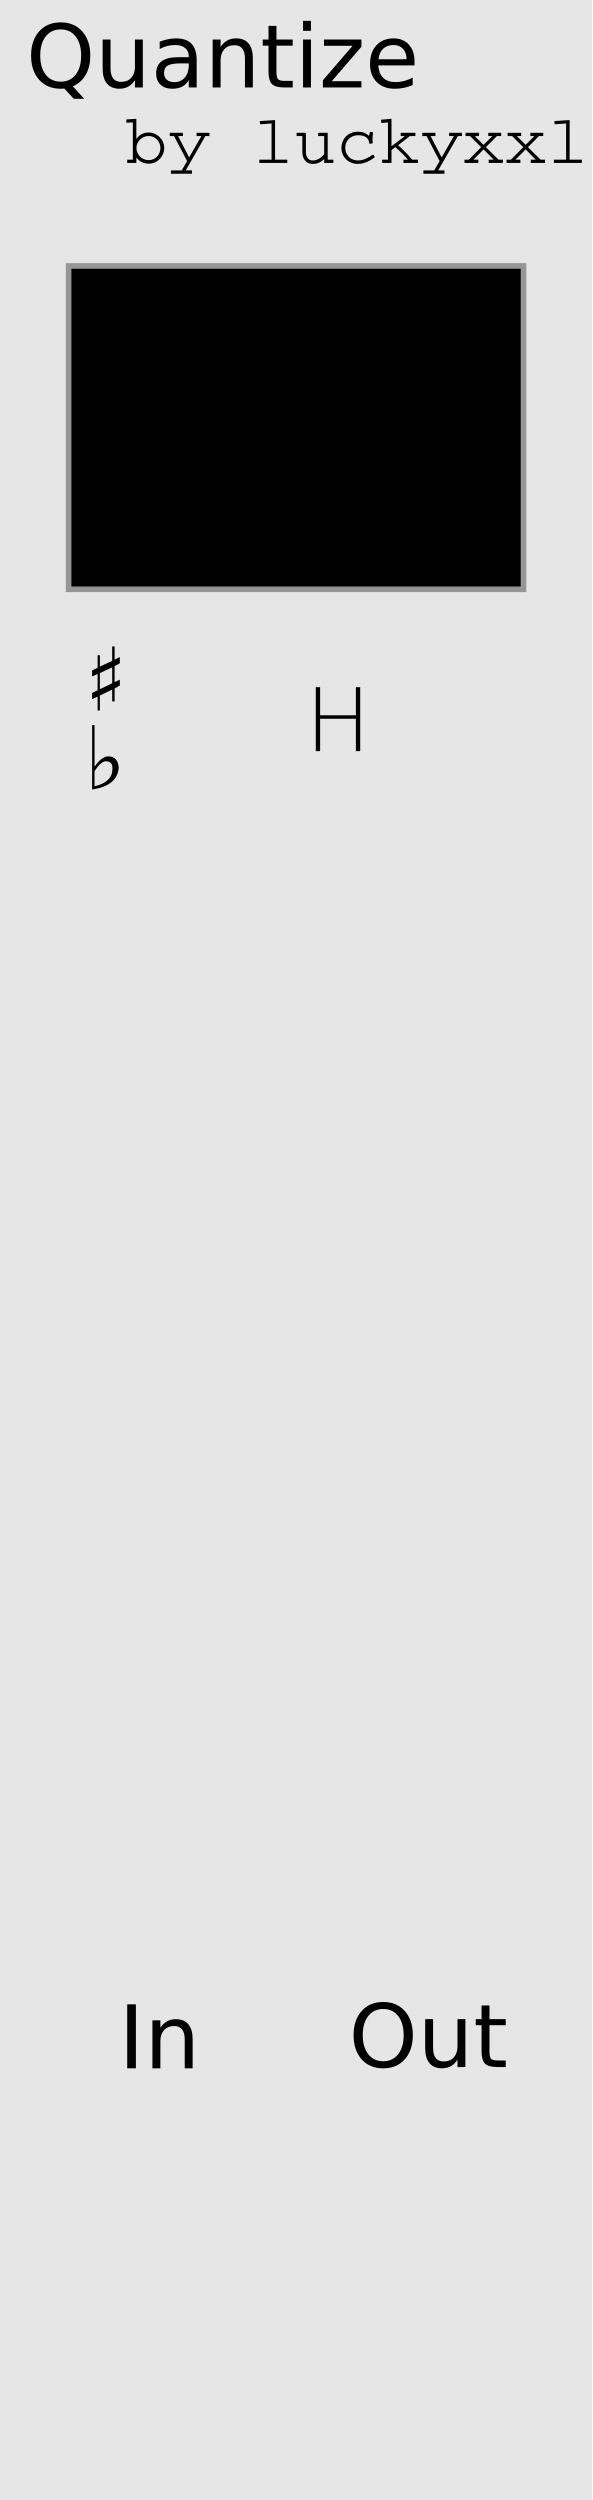
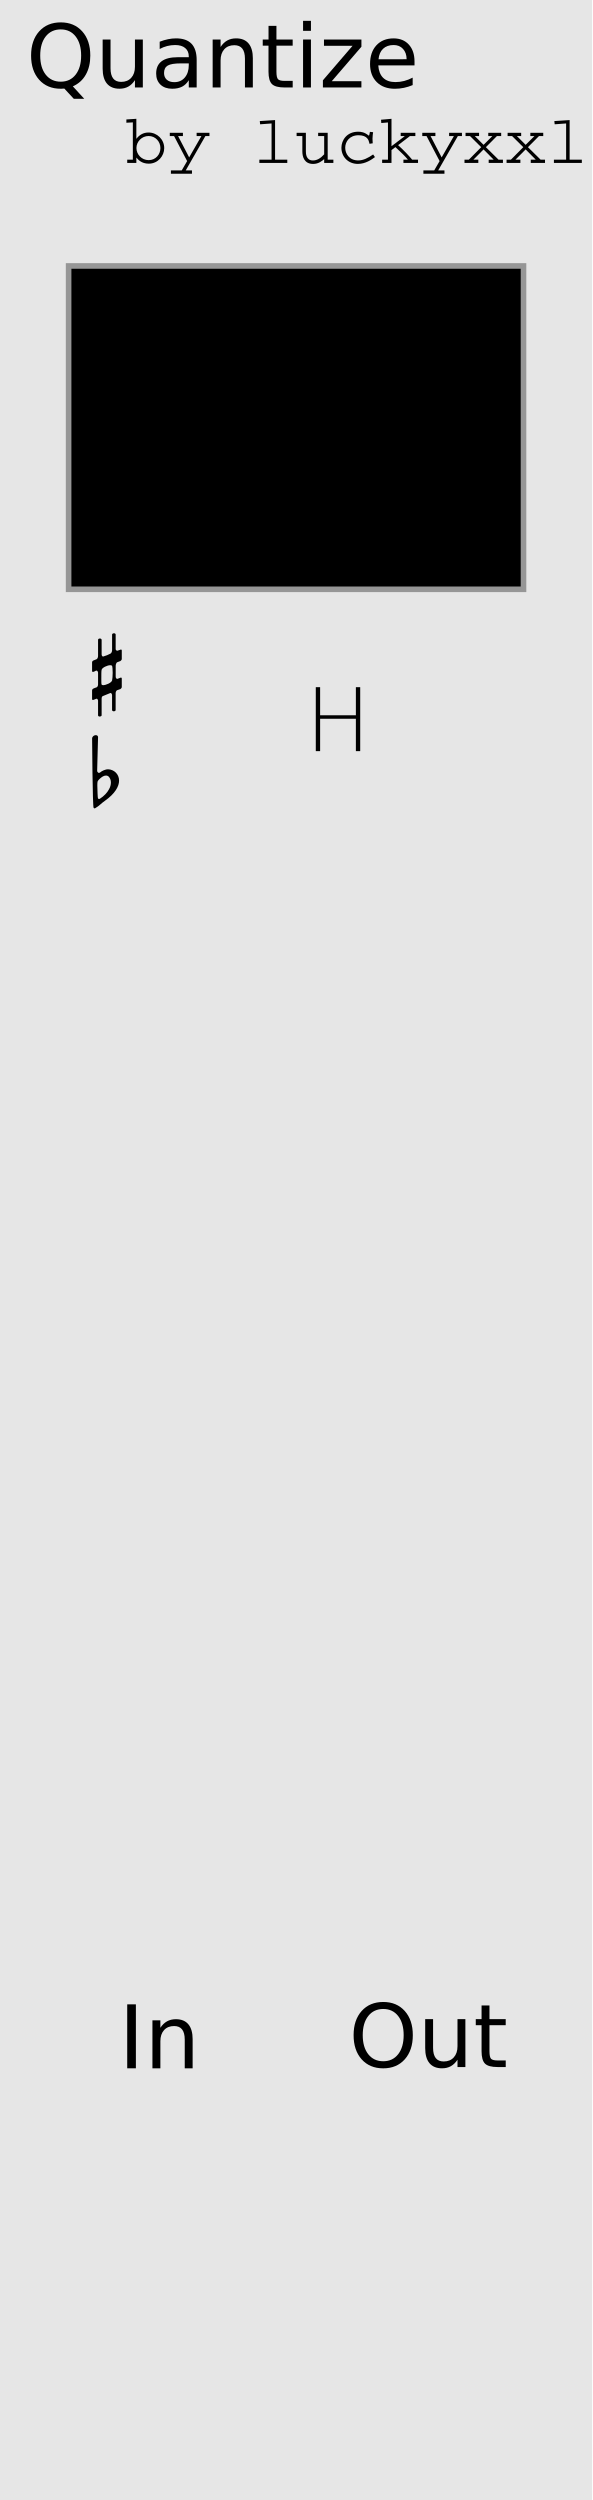
<svg xmlns="http://www.w3.org/2000/svg" id="svg4541" version="1.1" viewBox="0 0 23.812 100.542" height="380" width="90">
  <defs id="defs4535" />
  <rect id="rect3743" width="23.813" height="100.542" x="0" y="1.5804033e-06" style="fill:#e6e6e6;fill-opacity:1;stroke-width:0.245" />
  <g id="g3826" style="display:inline">
    <g id="text3688" style="font-style:normal;font-variant:normal;font-weight:normal;font-stretch:normal;font-size:2.822px;line-height:125%;font-family:Courier;-inkscape-font-specification:'Courier, Normal';font-variant-ligatures:normal;font-variant-caps:normal;font-variant-numeric:normal;font-feature-settings:normal;text-align:start;letter-spacing:0px;word-spacing:0px;writing-mode:lr-tb;text-anchor:start;fill:#000000;fill-opacity:1;stroke:none;stroke-width:0.265px;stroke-linecap:butt;stroke-linejoin:miter;stroke-opacity:1" aria-label="by luckyxxl" transform="translate(-3.968797)">
      <path id="path3711" style="font-style:normal;font-variant:normal;font-weight:normal;font-stretch:normal;font-size:2.822px;font-family:Courier;-inkscape-font-specification:'Courier, Normal';font-variant-ligatures:normal;font-variant-caps:normal;font-variant-numeric:normal;font-feature-settings:normal;text-align:start;writing-mode:lr-tb;text-anchor:start;stroke-width:0.265px" d="M 9.051,4.804 V 4.936 L 9.311,4.922 V 6.421 H 9.085 V 6.553 H 9.452 V 6.336 c 0.065,0.076 0.2,0.246 0.5,0.246 0.367,0 0.621,-0.31 0.621,-0.624 0,-0.35 -0.285,-0.629 -0.632,-0.629 -0.206,0 -0.367,0.096 -0.483,0.248 h -0.006 V 4.778 Z m 0.404,1.149 c 0,-0.257 0.214,-0.483 0.491,-0.483 0.274,0 0.474,0.226 0.474,0.485 0,0.257 -0.192,0.485 -0.471,0.485 -0.282,0 -0.494,-0.226 -0.494,-0.488 z" />
      <path id="path3713" style="font-style:normal;font-variant:normal;font-weight:normal;font-stretch:normal;font-size:2.822px;font-family:Courier;-inkscape-font-specification:'Courier, Normal';font-variant-ligatures:normal;font-variant-caps:normal;font-variant-numeric:normal;font-feature-settings:normal;text-align:start;writing-mode:lr-tb;text-anchor:start;stroke-width:0.265px" d="m 10.797,5.34 v 0.133 h 0.172 l 0.525,1.005 -0.217,0.375 h -0.435 v 0.133 h 0.847 V 6.853 h -0.251 l 0.79,-1.38 h 0.164 V 5.34 h -0.516 v 0.133 h 0.192 L 11.576,6.33 11.13,5.472 h 0.195 V 5.34 Z" />
      <path id="path3715" style="font-style:normal;font-variant:normal;font-weight:normal;font-stretch:normal;font-size:2.822px;font-family:Courier;-inkscape-font-specification:'Courier, Normal';font-variant-ligatures:normal;font-variant-caps:normal;font-variant-numeric:normal;font-feature-settings:normal;text-align:start;writing-mode:lr-tb;text-anchor:start;stroke-width:0.265px" d="m 14.416,4.869 0.014,0.13 0.46,-0.034 V 6.421 H 14.399 v 0.133 h 1.123 V 6.421 H 15.031 V 4.829 Z" />
      <path id="path3717" style="font-style:normal;font-variant:normal;font-weight:normal;font-stretch:normal;font-size:2.822px;font-family:Courier;-inkscape-font-specification:'Courier, Normal';font-variant-ligatures:normal;font-variant-caps:normal;font-variant-numeric:normal;font-feature-settings:normal;text-align:start;writing-mode:lr-tb;text-anchor:start;stroke-width:0.265px" d="m 15.897,5.34 v 0.133 h 0.231 v 0.615 c 0,0.223 0.079,0.505 0.435,0.505 0.217,0 0.364,-0.124 0.443,-0.195 v 0.155 h 0.37 V 6.421 h -0.229 V 5.34 H 16.763 v 0.133 h 0.243 v 0.734 c -0.152,0.169 -0.299,0.246 -0.454,0.246 -0.282,0 -0.282,-0.291 -0.282,-0.364 v -0.748 z" />
      <path id="path3719" style="font-style:normal;font-variant:normal;font-weight:normal;font-stretch:normal;font-size:2.822px;font-family:Courier;-inkscape-font-specification:'Courier, Normal';font-variant-ligatures:normal;font-variant-caps:normal;font-variant-numeric:normal;font-feature-settings:normal;text-align:start;writing-mode:lr-tb;text-anchor:start;stroke-width:0.265px" d="m 18.845,5.303 c -0.009,0.037 -0.014,0.068 -0.017,0.09 -0.003,0.017 -0.014,0.062 -0.028,0.062 -0.003,0 -0.009,-0.006 -0.011,-0.008 -0.164,-0.135 -0.308,-0.15 -0.415,-0.15 -0.46,0 -0.675,0.344 -0.675,0.646 0,0.358 0.268,0.649 0.663,0.649 0.313,0 0.564,-0.183 0.686,-0.274 L 18.975,6.212 c -0.206,0.144 -0.401,0.24 -0.598,0.24 -0.37,0 -0.525,-0.277 -0.525,-0.511 0,-0.243 0.172,-0.502 0.536,-0.502 0.364,0 0.409,0.214 0.429,0.296 l 0.011,0.048 0.13,-0.02 c -0.006,-0.073 -0.009,-0.133 -0.009,-0.186 0,-0.099 0.017,-0.203 0.025,-0.26 z" />
      <path id="path3721" style="font-style:normal;font-variant:normal;font-weight:normal;font-stretch:normal;font-size:2.822px;font-family:Courier;-inkscape-font-specification:'Courier, Normal';font-variant-ligatures:normal;font-variant-caps:normal;font-variant-numeric:normal;font-feature-settings:normal;text-align:start;writing-mode:lr-tb;text-anchor:start;stroke-width:0.265px" d="m 19.292,4.815 0.011,0.133 0.268,-0.023 V 6.421 H 19.337 V 6.553 H 19.713 V 6.037 l 0.158,-0.121 c 0.274,0.254 0.387,0.367 0.502,0.505 H 20.193 V 6.553 H 20.78 V 6.421 h -0.237 c -0.102,-0.13 -0.336,-0.378 -0.564,-0.584 l 0.474,-0.364 h 0.22 V 5.34 h -0.59 v 0.133 h 0.158 v 0.006 l -0.528,0.401 V 4.778 Z" />
      <path id="path3723" style="font-style:normal;font-variant:normal;font-weight:normal;font-stretch:normal;font-size:2.822px;font-family:Courier;-inkscape-font-specification:'Courier, Normal';font-variant-ligatures:normal;font-variant-caps:normal;font-variant-numeric:normal;font-feature-settings:normal;text-align:start;writing-mode:lr-tb;text-anchor:start;stroke-width:0.265px" d="m 20.951,5.34 v 0.133 h 0.172 l 0.525,1.005 -0.217,0.375 h -0.435 v 0.133 h 0.847 V 6.853 H 21.591 L 22.382,5.472 h 0.164 V 5.34 h -0.516 v 0.133 h 0.192 L 21.73,6.33 21.284,5.472 h 0.195 V 5.34 Z" />
      <path id="path3725" style="font-style:normal;font-variant:normal;font-weight:normal;font-stretch:normal;font-size:2.822px;font-family:Courier;-inkscape-font-specification:'Courier, Normal';font-variant-ligatures:normal;font-variant-caps:normal;font-variant-numeric:normal;font-feature-settings:normal;text-align:start;writing-mode:lr-tb;text-anchor:start;stroke-width:0.265px" d="m 22.691,5.34 v 0.133 h 0.181 l 0.449,0.446 -0.497,0.502 h -0.175 v 0.133 h 0.556 V 6.421 h -0.198 l 0.409,-0.412 0.406,0.412 h -0.2 v 0.133 h 0.573 V 6.421 h -0.178 l -0.508,-0.502 0.443,-0.446 h 0.172 V 5.34 h -0.519 v 0.133 h 0.164 L 23.416,5.825 23.063,5.472 h 0.172 V 5.34 Z" />
      <path id="path3727" style="font-style:normal;font-variant:normal;font-weight:normal;font-stretch:normal;font-size:2.822px;font-family:Courier;-inkscape-font-specification:'Courier, Normal';font-variant-ligatures:normal;font-variant-caps:normal;font-variant-numeric:normal;font-feature-settings:normal;text-align:start;writing-mode:lr-tb;text-anchor:start;stroke-width:0.265px" d="m 24.383,5.34 v 0.133 h 0.181 l 0.449,0.446 -0.497,0.502 H 24.341 v 0.133 h 0.556 V 6.421 h -0.198 l 0.409,-0.412 0.406,0.412 h -0.2 v 0.133 h 0.573 V 6.421 h -0.178 l -0.508,-0.502 0.443,-0.446 h 0.172 V 5.34 h -0.519 v 0.133 h 0.164 L 25.108,5.825 24.756,5.472 h 0.172 V 5.34 Z" />
      <path id="path3729" style="font-style:normal;font-variant:normal;font-weight:normal;font-stretch:normal;font-size:2.822px;font-family:Courier;-inkscape-font-specification:'Courier, Normal';font-variant-ligatures:normal;font-variant-caps:normal;font-variant-numeric:normal;font-feature-settings:normal;text-align:start;writing-mode:lr-tb;text-anchor:start;stroke-width:0.265px" d="m 26.262,4.869 0.014,0.13 0.46,-0.034 V 6.421 H 26.245 V 6.553 H 27.368 V 6.421 H 26.877 V 4.829 Z" />
    </g>
    <g aria-label="Quantize" style="font-style:normal;font-variant:normal;font-weight:normal;font-stretch:normal;font-size:3.528px;line-height:125%;font-family:'DejaVu Sans';-inkscape-font-specification:'DejaVu Sans, Normal';font-variant-ligatures:normal;font-variant-caps:normal;font-variant-numeric:normal;font-feature-settings:normal;text-align:start;letter-spacing:0px;word-spacing:0px;writing-mode:lr-tb;text-anchor:start;fill:#000000;fill-opacity:1;stroke:none;stroke-width:0.265px;stroke-linecap:butt;stroke-linejoin:miter;stroke-opacity:1" id="text3757">
      <path d="m 2.442,1.183 q -0.379,0 -0.603,0.282 -0.222,0.282 -0.222,0.77 0,0.486 0.222,0.768 0.224,0.282 0.603,0.282 0.379,0 0.599,-0.282 0.222,-0.282 0.222,-0.768 0,-0.487 -0.222,-0.77 Q 2.821,1.183 2.442,1.183 Z m 0.487,2.289 0.458,0.501 H 2.967 L 2.587,3.562 q -0.057,0.003 -0.088,0.005 -0.029,0.002 -0.057,0.002 -0.543,0 -0.868,-0.362 -0.324,-0.363 -0.324,-0.972 0,-0.61 0.324,-0.972 0.326,-0.363 0.868,-0.363 0.541,0 0.865,0.363 0.324,0.362 0.324,0.972 0,0.448 -0.181,0.767 -0.179,0.319 -0.52,0.47 z" style="font-style:normal;font-variant:normal;font-weight:normal;font-stretch:normal;font-size:3.528px;font-family:'DejaVu Sans';-inkscape-font-specification:'DejaVu Sans, Normal';font-variant-ligatures:normal;font-variant-caps:normal;font-variant-numeric:normal;font-feature-settings:normal;text-align:start;writing-mode:lr-tb;text-anchor:start;stroke-width:0.265px" id="path3759" />
      <path d="M 4.128,2.757 V 1.589 h 0.317 v 1.156 q 0,0.274 0.107,0.412 0.107,0.136 0.32,0.136 0.257,0 0.405,-0.164 Q 5.427,2.966 5.427,2.683 V 1.589 H 5.744 V 3.518 H 5.427 V 3.222 q -0.115,0.176 -0.269,0.262 -0.152,0.084 -0.353,0.084 -0.332,0 -0.505,-0.207 Q 4.128,3.155 4.128,2.757 Z M 4.926,1.543 Z" style="font-style:normal;font-variant:normal;font-weight:normal;font-stretch:normal;font-size:3.528px;font-family:'DejaVu Sans';-inkscape-font-specification:'DejaVu Sans, Normal';font-variant-ligatures:normal;font-variant-caps:normal;font-variant-numeric:normal;font-feature-settings:normal;text-align:start;writing-mode:lr-tb;text-anchor:start;stroke-width:0.265px" id="path3761" />
      <path d="m 7.277,2.549 q -0.384,0 -0.532,0.088 -0.148,0.088 -0.148,0.3 0,0.169 0.11,0.269 0.112,0.098 0.303,0.098 0.264,0 0.422,-0.186 Q 7.592,2.929 7.592,2.619 V 2.549 Z M 7.909,2.418 V 3.518 H 7.592 V 3.226 q -0.109,0.176 -0.27,0.26 -0.162,0.083 -0.396,0.083 -0.296,0 -0.472,-0.165 Q 6.28,3.236 6.28,2.957 q 0,-0.326 0.217,-0.491 0.219,-0.165 0.651,-0.165 h 0.444 v -0.031 q 0,-0.219 -0.145,-0.338 Q 7.305,1.811 7.045,1.811 q -0.165,0 -0.322,0.04 -0.157,0.04 -0.301,0.119 V 1.677 Q 6.595,1.61 6.759,1.577 6.922,1.543 7.077,1.543 q 0.419,0 0.625,0.217 0.207,0.217 0.207,0.658 z" style="font-style:normal;font-variant:normal;font-weight:normal;font-stretch:normal;font-size:3.528px;font-family:'DejaVu Sans';-inkscape-font-specification:'DejaVu Sans, Normal';font-variant-ligatures:normal;font-variant-caps:normal;font-variant-numeric:normal;font-feature-settings:normal;text-align:start;writing-mode:lr-tb;text-anchor:start;stroke-width:0.265px" id="path3763" />
      <path d="M 10.168,2.354 V 3.518 H 9.851 V 2.364 q 0,-0.274 -0.107,-0.41 -0.107,-0.136 -0.32,-0.136 -0.257,0 -0.405,0.164 Q 8.871,2.146 8.871,2.428 V 3.518 H 8.552 V 1.589 H 8.871 V 1.889 Q 8.984,1.715 9.138,1.629 q 0.155,-0.086 0.357,-0.086 0.332,0 0.503,0.207 0.171,0.205 0.171,0.605 z" style="font-style:normal;font-variant:normal;font-weight:normal;font-stretch:normal;font-size:3.528px;font-family:'DejaVu Sans';-inkscape-font-specification:'DejaVu Sans, Normal';font-variant-ligatures:normal;font-variant-caps:normal;font-variant-numeric:normal;font-feature-settings:normal;text-align:start;writing-mode:lr-tb;text-anchor:start;stroke-width:0.265px" id="path3765" />
      <path d="M 11.117,1.041 V 1.589 h 0.653 V 1.836 H 11.117 v 1.047 q 0,0.236 0.064,0.303 0.065,0.067 0.264,0.067 h 0.326 V 3.518 H 11.444 q -0.367,0 -0.506,-0.136 Q 10.798,3.245 10.798,2.883 V 1.836 H 10.566 V 1.589 h 0.233 V 1.041 Z" style="font-style:normal;font-variant:normal;font-weight:normal;font-stretch:normal;font-size:3.528px;font-family:'DejaVu Sans';-inkscape-font-specification:'DejaVu Sans, Normal';font-variant-ligatures:normal;font-variant-caps:normal;font-variant-numeric:normal;font-feature-settings:normal;text-align:start;writing-mode:lr-tb;text-anchor:start;stroke-width:0.265px" id="path3767" />
      <path d="m 12.188,1.589 h 0.317 v 1.929 h -0.317 z m 0,-0.751 h 0.317 V 1.24 h -0.317 z" style="font-style:normal;font-variant:normal;font-weight:normal;font-stretch:normal;font-size:3.528px;font-family:'DejaVu Sans';-inkscape-font-specification:'DejaVu Sans, Normal';font-variant-ligatures:normal;font-variant-caps:normal;font-variant-numeric:normal;font-feature-settings:normal;text-align:start;writing-mode:lr-tb;text-anchor:start;stroke-width:0.265px" id="path3769" />
      <path d="m 13.029,1.589 h 1.506 V 1.879 L 13.342,3.265 h 1.192 V 3.518 H 12.986 V 3.229 l 1.192,-1.387 h -1.149 z" style="font-style:normal;font-variant:normal;font-weight:normal;font-stretch:normal;font-size:3.528px;font-family:'DejaVu Sans';-inkscape-font-specification:'DejaVu Sans, Normal';font-variant-ligatures:normal;font-variant-caps:normal;font-variant-numeric:normal;font-feature-settings:normal;text-align:start;writing-mode:lr-tb;text-anchor:start;stroke-width:0.265px" id="path3771" />
      <path d="m 16.67,2.475 v 0.155 h -1.457 q 0.021,0.327 0.196,0.5 0.177,0.171 0.493,0.171 0.183,0 0.353,-0.045 0.172,-0.045 0.341,-0.134 v 0.3 q -0.171,0.072 -0.35,0.11 -0.179,0.038 -0.363,0.038 -0.462,0 -0.732,-0.269 -0.269,-0.269 -0.269,-0.727 0,-0.474 0.255,-0.751 0.257,-0.279 0.691,-0.279 0.389,0 0.615,0.251 0.227,0.25 0.227,0.68 z M 16.353,2.382 Q 16.35,2.121 16.207,1.966 16.066,1.811 15.831,1.811 q -0.265,0 -0.425,0.15 -0.158,0.15 -0.183,0.422 z" style="font-style:normal;font-variant:normal;font-weight:normal;font-stretch:normal;font-size:3.528px;font-family:'DejaVu Sans';-inkscape-font-specification:'DejaVu Sans, Normal';font-variant-ligatures:normal;font-variant-caps:normal;font-variant-numeric:normal;font-feature-settings:normal;text-align:start;writing-mode:lr-tb;text-anchor:start;stroke-width:0.265px" id="path3773" />
    </g>
  </g>
  <rect style="fill:#000000;fill-opacity:1;stroke:#969696;stroke-width:0.225;stroke-opacity:1" id="rect3776" width="18.295" height="13.004" x="2.759" y="10.696" />
  <g aria-label="In" style="font-style:normal;font-variant:normal;font-weight:normal;font-stretch:normal;font-size:3.528px;line-height:125%;font-family:'DejaVu Sans';-inkscape-font-specification:'DejaVu Sans, Normal';font-variant-ligatures:normal;font-variant-caps:normal;font-variant-numeric:normal;font-feature-settings:normal;text-align:start;letter-spacing:0px;word-spacing:0px;writing-mode:lr-tb;text-anchor:start;display:inline;fill:#000000;fill-opacity:1;stroke:none;stroke-width:0.265px;stroke-linecap:butt;stroke-linejoin:miter;stroke-opacity:1" id="text4586" transform="translate(1.330324,-1.221224)">
    <path d="m 3.786,81.83 h 0.348 v 2.572 H 3.786 Z" style="font-style:normal;font-variant:normal;font-weight:normal;font-stretch:normal;font-size:3.528px;font-family:'DejaVu Sans';-inkscape-font-specification:'DejaVu Sans, Normal';font-variant-ligatures:normal;font-variant-caps:normal;font-variant-numeric:normal;font-feature-settings:normal;text-align:start;writing-mode:lr-tb;text-anchor:start;stroke-width:0.265px" id="path4613" />
    <path d="m 6.416,83.238 v 1.164 H 6.099 v -1.154 q 0,-0.274 -0.107,-0.41 -0.107,-0.136 -0.32,-0.136 -0.257,0 -0.405,0.164 -0.148,0.164 -0.148,0.446 v 1.09 H 4.8 v -1.929 h 0.319 v 0.3 q 0.114,-0.174 0.267,-0.26 0.155,-0.086 0.357,-0.086 0.332,0 0.503,0.207 0.171,0.205 0.171,0.605 z" style="font-style:normal;font-variant:normal;font-weight:normal;font-stretch:normal;font-size:3.528px;font-family:'DejaVu Sans';-inkscape-font-specification:'DejaVu Sans, Normal';font-variant-ligatures:normal;font-variant-caps:normal;font-variant-numeric:normal;font-feature-settings:normal;text-align:start;writing-mode:lr-tb;text-anchor:start;stroke-width:0.265px" id="path4615" />
  </g>
  <g aria-label="Out" style="font-style:normal;font-variant:normal;font-weight:normal;font-stretch:normal;font-size:3.528px;line-height:125%;font-family:'DejaVu Sans';-inkscape-font-specification:'DejaVu Sans, Normal';font-variant-ligatures:normal;font-variant-caps:normal;font-variant-numeric:normal;font-feature-settings:normal;text-align:start;letter-spacing:0px;word-spacing:0px;writing-mode:lr-tb;text-anchor:start;display:inline;fill:#000000;fill-opacity:1;stroke:none;stroke-width:0.265px;stroke-linecap:butt;stroke-linejoin:miter;stroke-opacity:1" id="text4586-8" transform="translate(-1.778356,-1.234137)">
    <path d="m 17.191,82.029 q -0.379,0 -0.603,0.282 -0.222,0.282 -0.222,0.77 0,0.486 0.222,0.768 0.224,0.282 0.603,0.282 0.379,0 0.599,-0.282 0.222,-0.282 0.222,-0.768 0,-0.487 -0.222,-0.77 -0.22,-0.282 -0.599,-0.282 z m 0,-0.282 q 0.541,0 0.865,0.363 0.324,0.362 0.324,0.972 0,0.608 -0.324,0.972 -0.324,0.362 -0.865,0.362 -0.543,0 -0.868,-0.362 -0.324,-0.362 -0.324,-0.972 0,-0.61 0.324,-0.972 0.326,-0.363 0.868,-0.363 z" style="font-style:normal;font-variant:normal;font-weight:normal;font-stretch:normal;font-size:3.528px;font-family:'DejaVu Sans';-inkscape-font-specification:'DejaVu Sans, Normal';font-variant-ligatures:normal;font-variant-caps:normal;font-variant-numeric:normal;font-feature-settings:normal;text-align:start;writing-mode:lr-tb;text-anchor:start;stroke-width:0.265px" id="path4606" />
    <path d="m 18.878,83.604 v -1.168 h 0.317 v 1.156 q 0,0.274 0.107,0.412 0.107,0.136 0.32,0.136 0.257,0 0.405,-0.164 0.15,-0.164 0.15,-0.446 v -1.094 h 0.317 v 1.929 h -0.317 v -0.296 q -0.115,0.176 -0.269,0.262 -0.152,0.084 -0.353,0.084 -0.332,0 -0.505,-0.207 -0.172,-0.207 -0.172,-0.605 z m 0.798,-1.214 z" style="font-style:normal;font-variant:normal;font-weight:normal;font-stretch:normal;font-size:3.528px;font-family:'DejaVu Sans';-inkscape-font-specification:'DejaVu Sans, Normal';font-variant-ligatures:normal;font-variant-caps:normal;font-variant-numeric:normal;font-feature-settings:normal;text-align:start;writing-mode:lr-tb;text-anchor:start;stroke-width:0.265px" id="path4608" />
    <path d="m 21.463,81.888 v 0.548 h 0.653 v 0.246 h -0.653 v 1.047 q 0,0.236 0.064,0.303 0.065,0.067 0.264,0.067 h 0.326 v 0.265 h -0.326 q -0.367,0 -0.506,-0.136 -0.14,-0.138 -0.14,-0.5 V 82.682 H 20.912 v -0.246 h 0.233 v -0.548 z" style="font-style:normal;font-variant:normal;font-weight:normal;font-stretch:normal;font-size:3.528px;font-family:'DejaVu Sans';-inkscape-font-specification:'DejaVu Sans, Normal';font-variant-ligatures:normal;font-variant-caps:normal;font-variant-numeric:normal;font-feature-settings:normal;text-align:start;writing-mode:lr-tb;text-anchor:start;stroke-width:0.265px" id="path4610" />
  </g>
  <g transform="translate(-115.0888,1.596034)" id="layer1" style="display:none">
    <g id="g3088" transform="matrix(0.2719137,0,0,-0.2719137,41.84314,591.0313)">
      <path id="path4639" style="opacity:1;vector-effect:none;fill:#e7e7e7;fill-opacity:1;fill-rule:nonzero;stroke:#909290;stroke-width:0.973;stroke-linecap:butt;stroke-linejoin:miter;stroke-miterlimit:4;stroke-dasharray:none;stroke-dashoffset:0;stroke-opacity:1" d="m 293.023,1844.256 c -6.335,0 -11.489,5.154 -11.489,11.489 0,6.335 5.154,11.49 11.489,11.49 6.335,0 11.489,-5.155 11.489,-11.49 0,-6.335 -5.154,-11.489 -11.489,-11.489" />
      <path id="path4647" style="fill:#e7e7e7;fill-opacity:1;fill-rule:nonzero;stroke:#909290;stroke-width:0.973;stroke-miterlimit:4;stroke-dasharray:none;stroke-opacity:1" d="m 293.023,1847.471 c -4.562,0 -8.274,3.712 -8.274,8.274 0,4.563 3.712,8.275 8.274,8.275 4.562,0 8.274,-3.712 8.274,-8.275 0,-4.562 -3.712,-8.274 -8.274,-8.274" />
      <path id="path4655" style="opacity:1;vector-effect:none;fill:#000000;fill-opacity:1;fill-rule:nonzero;stroke:#909290;stroke-width:0.973;stroke-linecap:butt;stroke-linejoin:miter;stroke-miterlimit:4;stroke-dasharray:none;stroke-dashoffset:0;stroke-opacity:1" d="m 298.125,1855.745 c 0,-2.817 -2.285,-5.103 -5.103,-5.103 -2.817,0 -5.102,2.286 -5.102,5.103 0,2.817 2.285,5.103 5.102,5.103 2.818,0 5.103,-2.286 5.103,-5.103" />
    </g>
    <g transform="matrix(0.2719137,0,0,-0.2719137,52.69106,591.0313)" id="g4707">
      <path d="m 293.023,1844.256 c -6.335,0 -11.489,5.154 -11.489,11.489 0,6.335 5.154,11.49 11.489,11.49 6.335,0 11.489,-5.155 11.489,-11.49 0,-6.335 -5.154,-11.489 -11.489,-11.489" style="opacity:1;vector-effect:none;fill:#e7e7e7;fill-opacity:1;fill-rule:nonzero;stroke:#909290;stroke-width:0.973;stroke-linecap:butt;stroke-linejoin:miter;stroke-miterlimit:4;stroke-dasharray:none;stroke-dashoffset:0;stroke-opacity:1" id="path4701" />
      <path d="m 293.023,1847.471 c -4.562,0 -8.274,3.712 -8.274,8.274 0,4.563 3.712,8.275 8.274,8.275 4.562,0 8.274,-3.712 8.274,-8.275 0,-4.562 -3.712,-8.274 -8.274,-8.274" style="fill:#e7e7e7;fill-opacity:1;fill-rule:nonzero;stroke:#909290;stroke-width:0.973;stroke-miterlimit:4;stroke-dasharray:none;stroke-opacity:1" id="path4703" />
      <path d="m 298.125,1855.745 c 0,-2.817 -2.285,-5.103 -5.103,-5.103 -2.817,0 -5.102,2.286 -5.102,5.103 0,2.817 2.285,5.103 5.102,5.103 2.818,0 5.103,-2.286 5.103,-5.103" style="opacity:1;vector-effect:none;fill:#000000;fill-opacity:1;fill-rule:nonzero;stroke:#909290;stroke-width:0.973;stroke-linecap:butt;stroke-linejoin:miter;stroke-miterlimit:4;stroke-dasharray:none;stroke-dashoffset:0;stroke-opacity:1" id="path4705" />
    </g>
  </g>
  <g id="text4566" style="font-style:normal;font-variant:normal;font-weight:200;font-stretch:normal;font-size:3.528px;line-height:125%;font-family:'DejaVu Sans';-inkscape-font-specification:'DejaVu Sans, Ultra-Light';font-variant-ligatures:normal;font-variant-caps:normal;font-variant-numeric:normal;font-feature-settings:normal;text-align:start;letter-spacing:0px;word-spacing:0px;writing-mode:lr-tb;text-anchor:start;display:inline;fill:#000000;fill-opacity:1;stroke:none;stroke-width:0.265px;stroke-linecap:butt;stroke-linejoin:miter;stroke-opacity:1" aria-label="H" transform="translate(-3.66509,1.801241)">
    <path id="path4573" style="font-style:normal;font-variant:normal;font-weight:200;font-stretch:normal;font-size:3.528px;font-family:'DejaVu Sans';-inkscape-font-specification:'DejaVu Sans, Ultra-Light';font-variant-ligatures:normal;font-variant-caps:normal;font-variant-numeric:normal;font-feature-settings:normal;text-align:start;writing-mode:lr-tb;text-anchor:start;stroke-width:0.265px" d="m 16.365,25.835 h 0.174 v 1.13 h 1.438 v -1.13 h 0.174 v 2.572 h -0.174 v -1.302 h -1.438 v 1.302 h -0.174 z" />
  </g>
-   <g id="g4586" transform="translate(-0.2645833,-2.645834)" style="display:inline">
+   <g id="g4586" transform="translate(-0.2645833,-2.645834)" style="display:none">
    <g transform="translate(0.2311605,2.814066)" aria-label="♯" style="font-style:normal;font-variant:normal;font-weight:normal;font-stretch:normal;font-size:3.528px;line-height:125%;font-family:'DejaVu Sans';-inkscape-font-specification:'DejaVu Sans, Normal';font-variant-ligatures:normal;font-variant-caps:normal;font-variant-numeric:normal;font-feature-settings:normal;text-align:start;letter-spacing:0px;word-spacing:0px;writing-mode:lr-tb;text-anchor:start;fill:#000000;fill-opacity:1;stroke:none;stroke-width:0.265px;stroke-linecap:butt;stroke-linejoin:miter;stroke-opacity:1" id="text4522">
      <path d="m 4.554,25.828 h 0.079 l 0.009,0.009 v 0.524 l 0.205,-0.103 0.005,0.003 v 0.243 q -0.005,0.012 -0.21,0.115 v 0.643 l 0.21,-0.095 v 0.233 q -0.002,0.007 -0.21,0.122 v 0.512 l -0.009,0.007 h -0.079 l -0.009,-0.007 v -0.47 l -0.496,0.241 v 0.596 l -0.009,0.007 h -0.072 l -0.009,-0.007 v -0.553 l -0.222,0.103 v -0.245 q 0,-0.01 0.222,-0.114 v -0.653 h -0.003 l -0.219,0.096 V 26.796 L 3.96,26.684 V 26.19 l 0.009,-0.007 h 0.072 l 0.009,0.007 v 0.451 L 4.545,26.41 v -0.574 z m -0.505,1.073 v 0.649 L 4.545,27.311 v -0.641 z" style="font-style:normal;font-variant:normal;font-weight:normal;font-stretch:normal;font-size:3.528px;font-family:'DejaVu Sans';-inkscape-font-specification:'DejaVu Sans, Normal';font-variant-ligatures:normal;font-variant-caps:normal;font-variant-numeric:normal;font-feature-settings:normal;text-align:start;writing-mode:lr-tb;text-anchor:start;stroke-width:0.265px" id="path4558" />
    </g>
    <g aria-label="♭" style="font-style:normal;font-variant:normal;font-weight:normal;font-stretch:normal;font-size:3.528px;line-height:125%;font-family:'DejaVu Sans';-inkscape-font-specification:'DejaVu Sans, Normal';font-variant-ligatures:normal;font-variant-caps:normal;font-variant-numeric:normal;font-feature-settings:normal;text-align:start;letter-spacing:0px;word-spacing:0px;writing-mode:lr-tb;text-anchor:start;fill:#000000;fill-opacity:1;stroke:none;stroke-width:0.265px;stroke-linecap:butt;stroke-linejoin:miter;stroke-opacity:1" id="text4522-9" transform="translate(-9.081772,5.989061)">
      <path d="m 13.061,25.818 h 0.078 l 0.009,0.01 v 1.655 h 0.005 q 0.293,-0.408 0.543,-0.408 0.391,0.005 0.425,0.448 -0.05,0.732 -1.065,0.884 l -0.005,-0.005 v -2.573 z m 0.086,1.85 v 0.612 q 0.72,-0.171 0.72,-0.696 0.002,-0.022 0.002,-0.043 0,-0.255 -0.257,-0.269 -0.205,0 -0.465,0.396 z" style="font-style:normal;font-variant:normal;font-weight:normal;font-stretch:normal;font-size:3.528px;font-family:'DejaVu Sans';-inkscape-font-specification:'DejaVu Sans, Normal';font-variant-ligatures:normal;font-variant-caps:normal;font-variant-numeric:normal;font-feature-settings:normal;text-align:start;writing-mode:lr-tb;text-anchor:start;stroke-width:0.265px" id="path4561" />
    </g>
  </g>
+   <g id="g4554" style="display:inline" transform="matrix(1.133249,0,0,1.133249,-0.4935749,-3.870045)">
+     <g id="text4511-6" style="font-style:normal;font-variant:normal;font-weight:normal;font-stretch:normal;font-size:5.292px;line-height:125%;font-family:'Bravura Text';-inkscape-font-specification:'Bravura Text, Normal';font-variant-ligatures:normal;font-variant-caps:normal;font-variant-numeric:normal;font-feature-settings:normal;text-align:start;letter-spacing:0px;word-spacing:0px;writing-mode:lr-tb;text-anchor:start;fill:#000000;fill-opacity:1;stroke:none;stroke-width:0.069px;stroke-linecap:butt;stroke-linejoin:miter;stroke-opacity:1" aria-label="" transform="translate(0,0.1238179)">
+       <path id="path4544" style="font-style:normal;font-variant:normal;font-weight:normal;font-stretch:normal;font-size:5.292px;font-family:'Bravura Text';-inkscape-font-specification:'Bravura Text, Normal';font-variant-ligatures:normal;font-variant-caps:normal;font-variant-numeric:normal;font-feature-settings:normal;text-align:start;writing-mode:lr-tb;text-anchor:start;stroke-width:0.069px" d="m 4.413,27.438 c -0.021,0.085 -0.222,0.169 -0.318,0.169 -0.026,0 -0.048,-0.011 -0.053,-0.021 -0.011,-0.016 -0.011,-0.111 -0.011,-0.212 0,-0.132 0,-0.28 0.011,-0.312 0.011,-0.074 0.201,-0.164 0.307,-0.164 0.032,0 0.058,0.011 0.064,0.026 0.011,0.021 0.021,0.127 0.021,0.243 0,0.111 -0.011,0.233 -0.021,0.27 z m 0.296,-0.688 c 0.026,-0.016 0.048,-0.048 0.048,-0.074 v -0.302 c 0,-0.021 -0.011,-0.032 -0.026,-0.032 -0.011,0 -0.016,0 -0.021,0.005 0,0 -0.085,0.032 -0.106,0.037 -0.032,0 -0.064,-0.021 -0.064,-0.058 v -0.513 c 0,-0.026 -0.021,-0.048 -0.058,-0.048 -0.042,0 -0.069,0.021 -0.069,0.048 v 0.55 c 0,0.042 -0.016,0.095 -0.053,0.122 -0.053,0.032 -0.196,0.09 -0.265,0.106 -0.042,0 -0.053,-0.053 -0.053,-0.085 v -0.508 c 0,-0.026 -0.032,-0.048 -0.058,-0.048 -0.042,0 -0.069,0.021 -0.069,0.048 v 0.572 c 0,0.058 -0.026,0.101 -0.053,0.116 -0.021,0.011 -0.106,0.042 -0.106,0.042 -0.032,0.011 -0.053,0.042 -0.053,0.069 v 0.302 c 0,0.026 0.011,0.037 0.032,0.037 0.005,0 0.016,-0.005 0.021,-0.005 0,0 0.064,-0.021 0.09,-0.042 0.005,0 0.011,0 0.016,0 0.026,0 0.053,0.042 0.053,0.074 v 0.418 c 0,0.048 -0.021,0.085 -0.048,0.101 -0.026,0.005 -0.111,0.042 -0.111,0.042 -0.032,0.011 -0.053,0.042 -0.053,0.069 v 0.302 c 0,0.026 0.011,0.037 0.032,0.037 0.005,0 0.016,-0.005 0.021,-0.005 0,0 0.058,-0.021 0.095,-0.037 0.005,-0.005 0.011,-0.005 0.011,-0.005 0.032,0 0.053,0.048 0.053,0.069 v 0.524 c 0,0.021 0.026,0.042 0.053,0.042 0.042,0 0.074,-0.021 0.074,-0.042 V 28.084 c 0,-0.053 0.021,-0.085 0.042,-0.09 l 0.259,-0.106 c 0.005,0 0.011,-0.005 0.016,-0.005 0.032,0 0.053,0.053 0.053,0.074 v 0.529 c 0,0.026 0.026,0.048 0.058,0.048 0.048,0 0.069,-0.021 0.069,-0.048 v -0.598 c 0,-0.037 0.021,-0.085 0.048,-0.101 0.032,-0.011 0.122,-0.042 0.122,-0.042 0.026,-0.016 0.048,-0.048 0.048,-0.074 v -0.302 c 0,-0.021 -0.011,-0.032 -0.026,-0.032 -0.011,0 -0.016,0 -0.021,0.005 l -0.111,0.042 c -0.026,0 -0.058,-0.026 -0.058,-0.079 v -0.392 c 0,-0.032 0.021,-0.111 0.058,-0.122 z" />
+     </g>
+     <g id="text4511" style="font-style:normal;font-variant:normal;font-weight:normal;font-stretch:normal;font-size:5.292px;line-height:125%;font-family:'Bravura Text';-inkscape-font-specification:'Bravura Text, Normal';font-variant-ligatures:normal;font-variant-caps:normal;font-variant-numeric:normal;font-feature-settings:normal;text-align:start;letter-spacing:0px;word-spacing:0px;writing-mode:lr-tb;text-anchor:start;fill:#000000;fill-opacity:1;stroke:none;stroke-width:0.072px;stroke-linecap:butt;stroke-linejoin:miter;stroke-opacity:1" aria-label="" transform="translate(0,0.3098559)">
+       <path id="path4547" style="font-style:normal;font-variant:normal;font-weight:normal;font-stretch:normal;font-size:5.292px;font-family:'Bravura Text';-inkscape-font-specification:'Bravura Text, Normal';font-variant-ligatures:normal;font-variant-caps:normal;font-variant-numeric:normal;font-feature-settings:normal;text-align:start;writing-mode:lr-tb;text-anchor:start;stroke-width:0.072px" d="m 3.905,31.396 c 0,0 -0.016,-0.254 -0.016,-0.423 0,-0.069 0.005,-0.122 0.011,-0.138 0.016,-0.048 0.127,-0.143 0.185,-0.175 0.037,-0.021 0.074,-0.032 0.111,-0.032 0.042,0 0.079,0.016 0.106,0.048 0.042,0.048 0.069,0.116 0.069,0.196 0,0.079 -0.021,0.169 -0.074,0.254 -0.053,0.106 -0.18,0.238 -0.307,0.318 -0.016,0.011 -0.026,0.016 -0.042,0.016 -0.037,0 -0.042,-0.042 -0.042,-0.064 z m -0.148,0.376 c 0.011,0.016 0.021,0.021 0.037,0.021 0.011,0 0.026,-0.011 0.026,-0.011 0.127,-0.069 0.228,-0.185 0.333,-0.254 0.376,-0.265 0.508,-0.524 0.508,-0.72 0,-0.238 -0.185,-0.392 -0.381,-0.402 -0.032,0 -0.058,0 -0.09,0.011 -0.048,0.011 -0.095,0.032 -0.143,0.058 -0.026,0.021 -0.074,0.058 -0.095,0.058 -0.005,0 -0.011,0 -0.021,0 -0.026,-0.016 -0.048,-0.042 -0.048,-0.074 0.005,-0.095 0.032,-1.111 0.032,-1.196 0,-0.042 -0.037,-0.069 -0.079,-0.069 -0.058,0 -0.127,0.042 -0.132,0.116 0,0 0.016,2.418 0.053,2.461 z" />
+     </g>
+   </g>
</svg>
